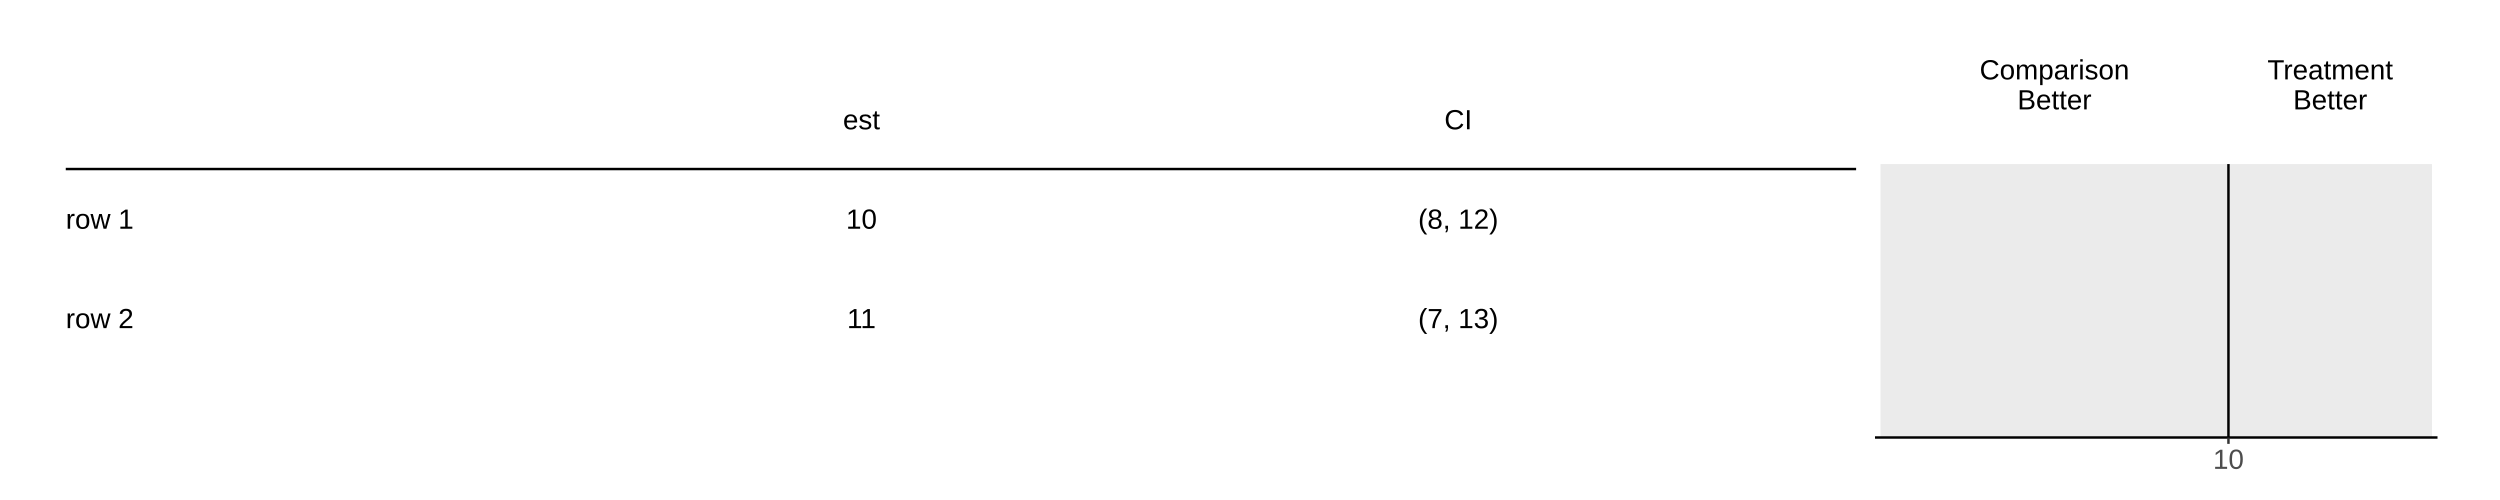
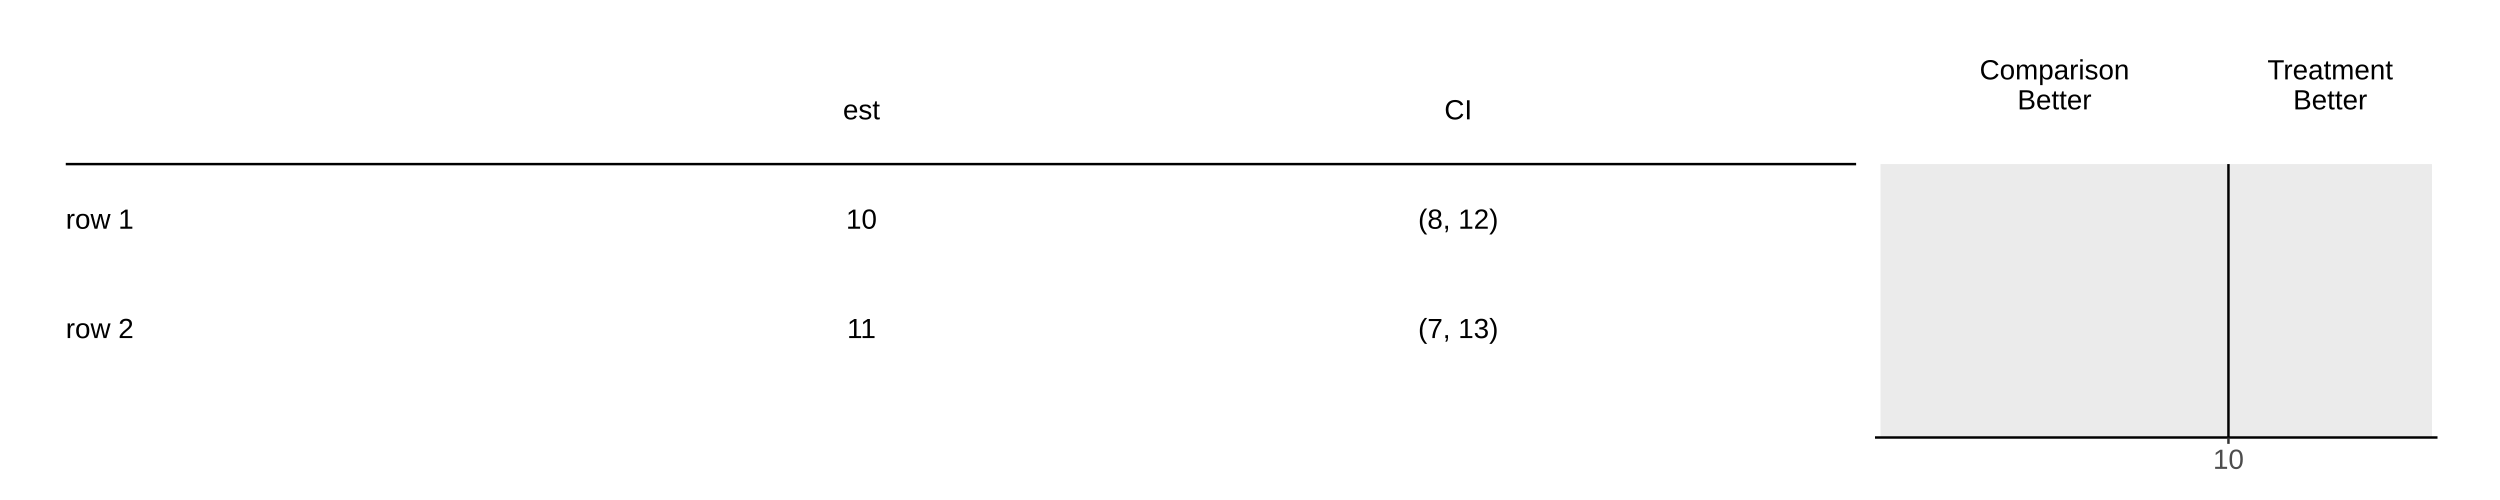
<svg xmlns="http://www.w3.org/2000/svg" width="1080.00pt" height="216.00pt" viewBox="0 0 1080.00 216.00">
  <g class="svglite">
    <defs>
      <style type="text/css">
    .svglite line, .svglite polyline, .svglite polygon, .svglite path, .svglite rect, .svglite circle {
      fill: none;
      stroke: #000000;
      stroke-linecap: round;
      stroke-linejoin: round;
      stroke-miterlimit: 10.00;
    }
    .svglite text {
      white-space: pre;
    }
    .svglite g.glyphgroup path {
      fill: inherit;
      stroke: none;
    }
  </style>
    </defs>
    <rect width="100%" height="100%" style="stroke: none; fill: none;" />
    <defs>
      <clipPath id="cpMC4wMHwxMDgwLjAwfDAuMDB8MjE2LjAw">
        <rect x="0.00" y="0.00" width="1080.00" height="216.00" />
      </clipPath>
    </defs>
    <g clip-path="url(#cpMC4wMHwxMDgwLjAwfDAuMDB8MjE2LjAw)">
</g>
    <defs>
      <clipPath id="cpMC4wMHw4MTAuMDB8MC4wMHwyMTYuMDA=">
        <rect x="0.00" y="0.00" width="810.00" height="216.00" />
      </clipPath>
    </defs>
    <g clip-path="url(#cpMC4wMHw4MTAuMDB8MC4wMHwyMTYuMDA=)">
      <rect x="0.00" y="-0" width="810.00" height="216.00" style="stroke-width: 0.00; stroke: none;" />
    </g>
    <g clip-path="url(#cpMC4wMHwxMDgwLjAwfDAuMDB8MjE2LjAw)">
</g>
    <defs>
      <clipPath id="cpMjAuMjV8ODEwLjAwfDAuMDB8MTg5LjAx">
        <rect x="20.25" y="0.00" width="789.75" height="189.01" />
      </clipPath>
    </defs>
    <g clip-path="url(#cpMjAuMjV8ODEwLjAwfDAuMDB8MTg5LjAx)">
-       <line x1="28.41" y1="73.03" x2="801.84" y2="73.03" style="stroke-width: 1.07; stroke-linecap: butt;" />
+       <line x1="28.41" y1="70.88" x2="801.84" y2="70.88" style="stroke-width: 1.07; stroke-linecap: butt;" />
      <text x="28.41" y="98.80" style="font-size: 12.00px; font-family: &quot;Arial&quot;;" textLength="29.34px" lengthAdjust="spacingAndGlyphs">row 1</text>
-       <text x="28.41" y="141.76" style="font-size: 12.00px; font-family: &quot;Arial&quot;;" textLength="29.34px" lengthAdjust="spacingAndGlyphs">row 2</text>
-       <text x="372.16" y="55.85" text-anchor="middle" style="font-size: 12.00px; font-family: &quot;Arial&quot;;" textLength="16.00px" lengthAdjust="spacingAndGlyphs">est</text>
+       <text x="28.41" y="146.06" style="font-size: 12.00px; font-family: &quot;Arial&quot;;" textLength="29.34px" lengthAdjust="spacingAndGlyphs">row 2</text>
+       <text x="372.16" y="51.55" text-anchor="middle" style="font-size: 12.00px; font-family: &quot;Arial&quot;;" textLength="16.00px" lengthAdjust="spacingAndGlyphs">est</text>
      <text x="372.16" y="98.80" text-anchor="middle" style="font-size: 12.00px; font-family: &quot;Arial&quot;;" textLength="13.34px" lengthAdjust="spacingAndGlyphs">10</text>
-       <text x="372.16" y="141.76" text-anchor="middle" style="font-size: 12.00px; font-family: &quot;Arial&quot;;" textLength="12.45px" lengthAdjust="spacingAndGlyphs">11</text>
-       <text x="629.96" y="55.85" text-anchor="middle" style="font-size: 12.00px; font-family: &quot;Arial&quot;;" textLength="12.00px" lengthAdjust="spacingAndGlyphs">CI</text>
+       <text x="372.16" y="146.06" text-anchor="middle" style="font-size: 12.00px; font-family: &quot;Arial&quot;;" textLength="12.45px" lengthAdjust="spacingAndGlyphs">11</text>
+       <text x="629.96" y="51.55" text-anchor="middle" style="font-size: 12.00px; font-family: &quot;Arial&quot;;" textLength="12.00px" lengthAdjust="spacingAndGlyphs">CI</text>
      <text x="629.96" y="98.80" text-anchor="middle" style="font-size: 12.00px; font-family: &quot;Arial&quot;;" textLength="34.67px" lengthAdjust="spacingAndGlyphs">(8, 12)</text>
-       <text x="629.96" y="141.76" text-anchor="middle" style="font-size: 12.00px; font-family: &quot;Arial&quot;;" textLength="34.67px" lengthAdjust="spacingAndGlyphs">(7, 13)</text>
+       <text x="629.96" y="146.06" text-anchor="middle" style="font-size: 12.00px; font-family: &quot;Arial&quot;;" textLength="34.67px" lengthAdjust="spacingAndGlyphs">(7, 13)</text>
    </g>
    <g clip-path="url(#cpMC4wMHwxMDgwLjAwfDAuMDB8MjE2LjAw)">
</g>
    <defs>
      <clipPath id="cpODEwLjAwfDEwODAuMDB8MC4wMHwyMTYuMDA=">
        <rect x="810.00" y="0.00" width="270.00" height="216.00" />
      </clipPath>
    </defs>
    <g clip-path="url(#cpODEwLjAwfDEwODAuMDB8MC4wMHwyMTYuMDA=)">
      <rect x="810.00" y="0.00" width="270.00" height="216.00" style="stroke-width: 1.07; stroke: none;" />
    </g>
    <g clip-path="url(#cpMC4wMHwxMDgwLjAwfDAuMDB8MjE2LjAw)">
      <rect x="810.00" y="0.00" width="243.00" height="189.01" style="stroke-width: 1.07; stroke: none;" />
      <rect x="812.38" y="70.88" width="238.24" height="118.13" style="stroke-width: 1.07; stroke: none; stroke-linecap: butt; stroke-linejoin: miter; fill: #EBEBEB;" />
      <line x1="962.69" y1="189.01" x2="962.69" y2="70.88" style="stroke-width: 1.07; stroke-linecap: butt;" />
      <text x="887.54" y="34.29" text-anchor="middle" style="font-size: 12.00px; font-family: &quot;Arial&quot;;" textLength="64.70px" lengthAdjust="spacingAndGlyphs">Comparison</text>
      <text x="887.54" y="47.25" text-anchor="middle" style="font-size: 12.00px; font-family: &quot;Arial&quot;;" textLength="32.00px" lengthAdjust="spacingAndGlyphs">Better</text>
      <text x="1006.65" y="34.29" text-anchor="middle" style="font-size: 12.00px; font-family: &quot;Arial&quot;;" textLength="54.23px" lengthAdjust="spacingAndGlyphs">Treatment</text>
      <text x="1006.65" y="47.25" text-anchor="middle" style="font-size: 12.00px; font-family: &quot;Arial&quot;;" textLength="32.00px" lengthAdjust="spacingAndGlyphs">Better</text>
      <polyline points="810.00,189.01 1053.00,189.01 " style="stroke-width: 1.07; stroke-linecap: butt;" />
      <polyline points="962.69,191.75 962.69,189.01 " style="stroke-width: 1.07; stroke: #333333; stroke-linecap: butt;" />
      <text x="962.69" y="202.54" text-anchor="middle" style="font-size: 12.00px;fill: #4D4D4D; font-family: &quot;Arial&quot;;" textLength="13.34px" lengthAdjust="spacingAndGlyphs">10</text>
    </g>
  </g>
</svg>
